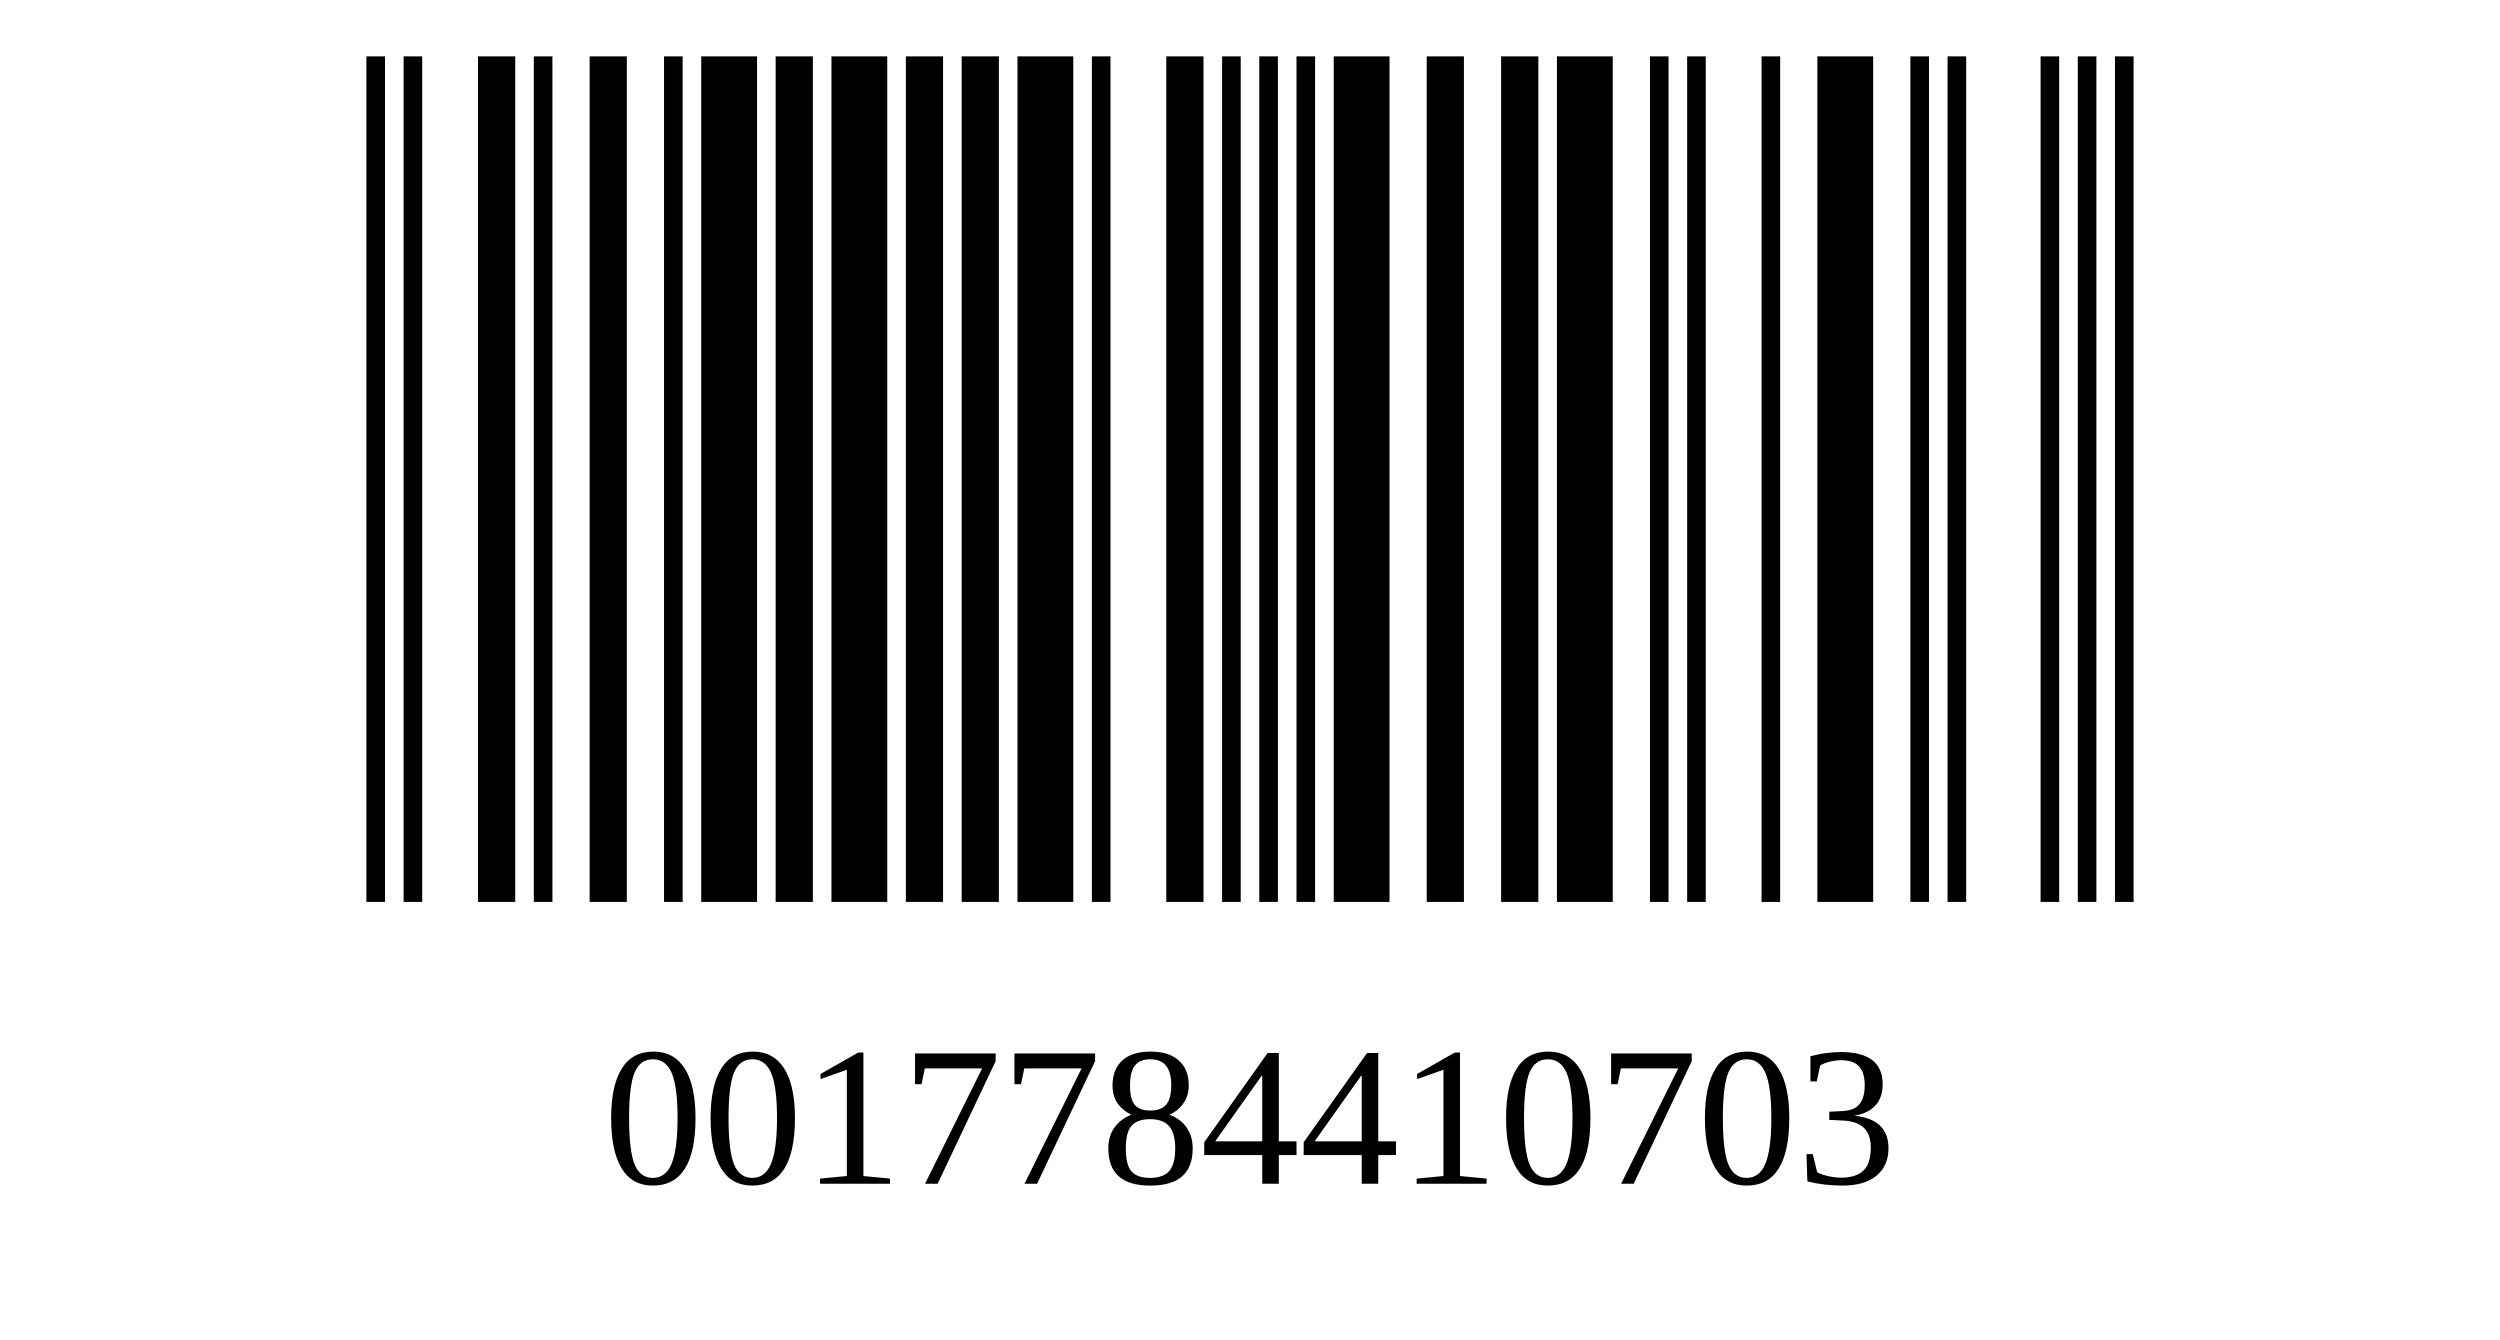
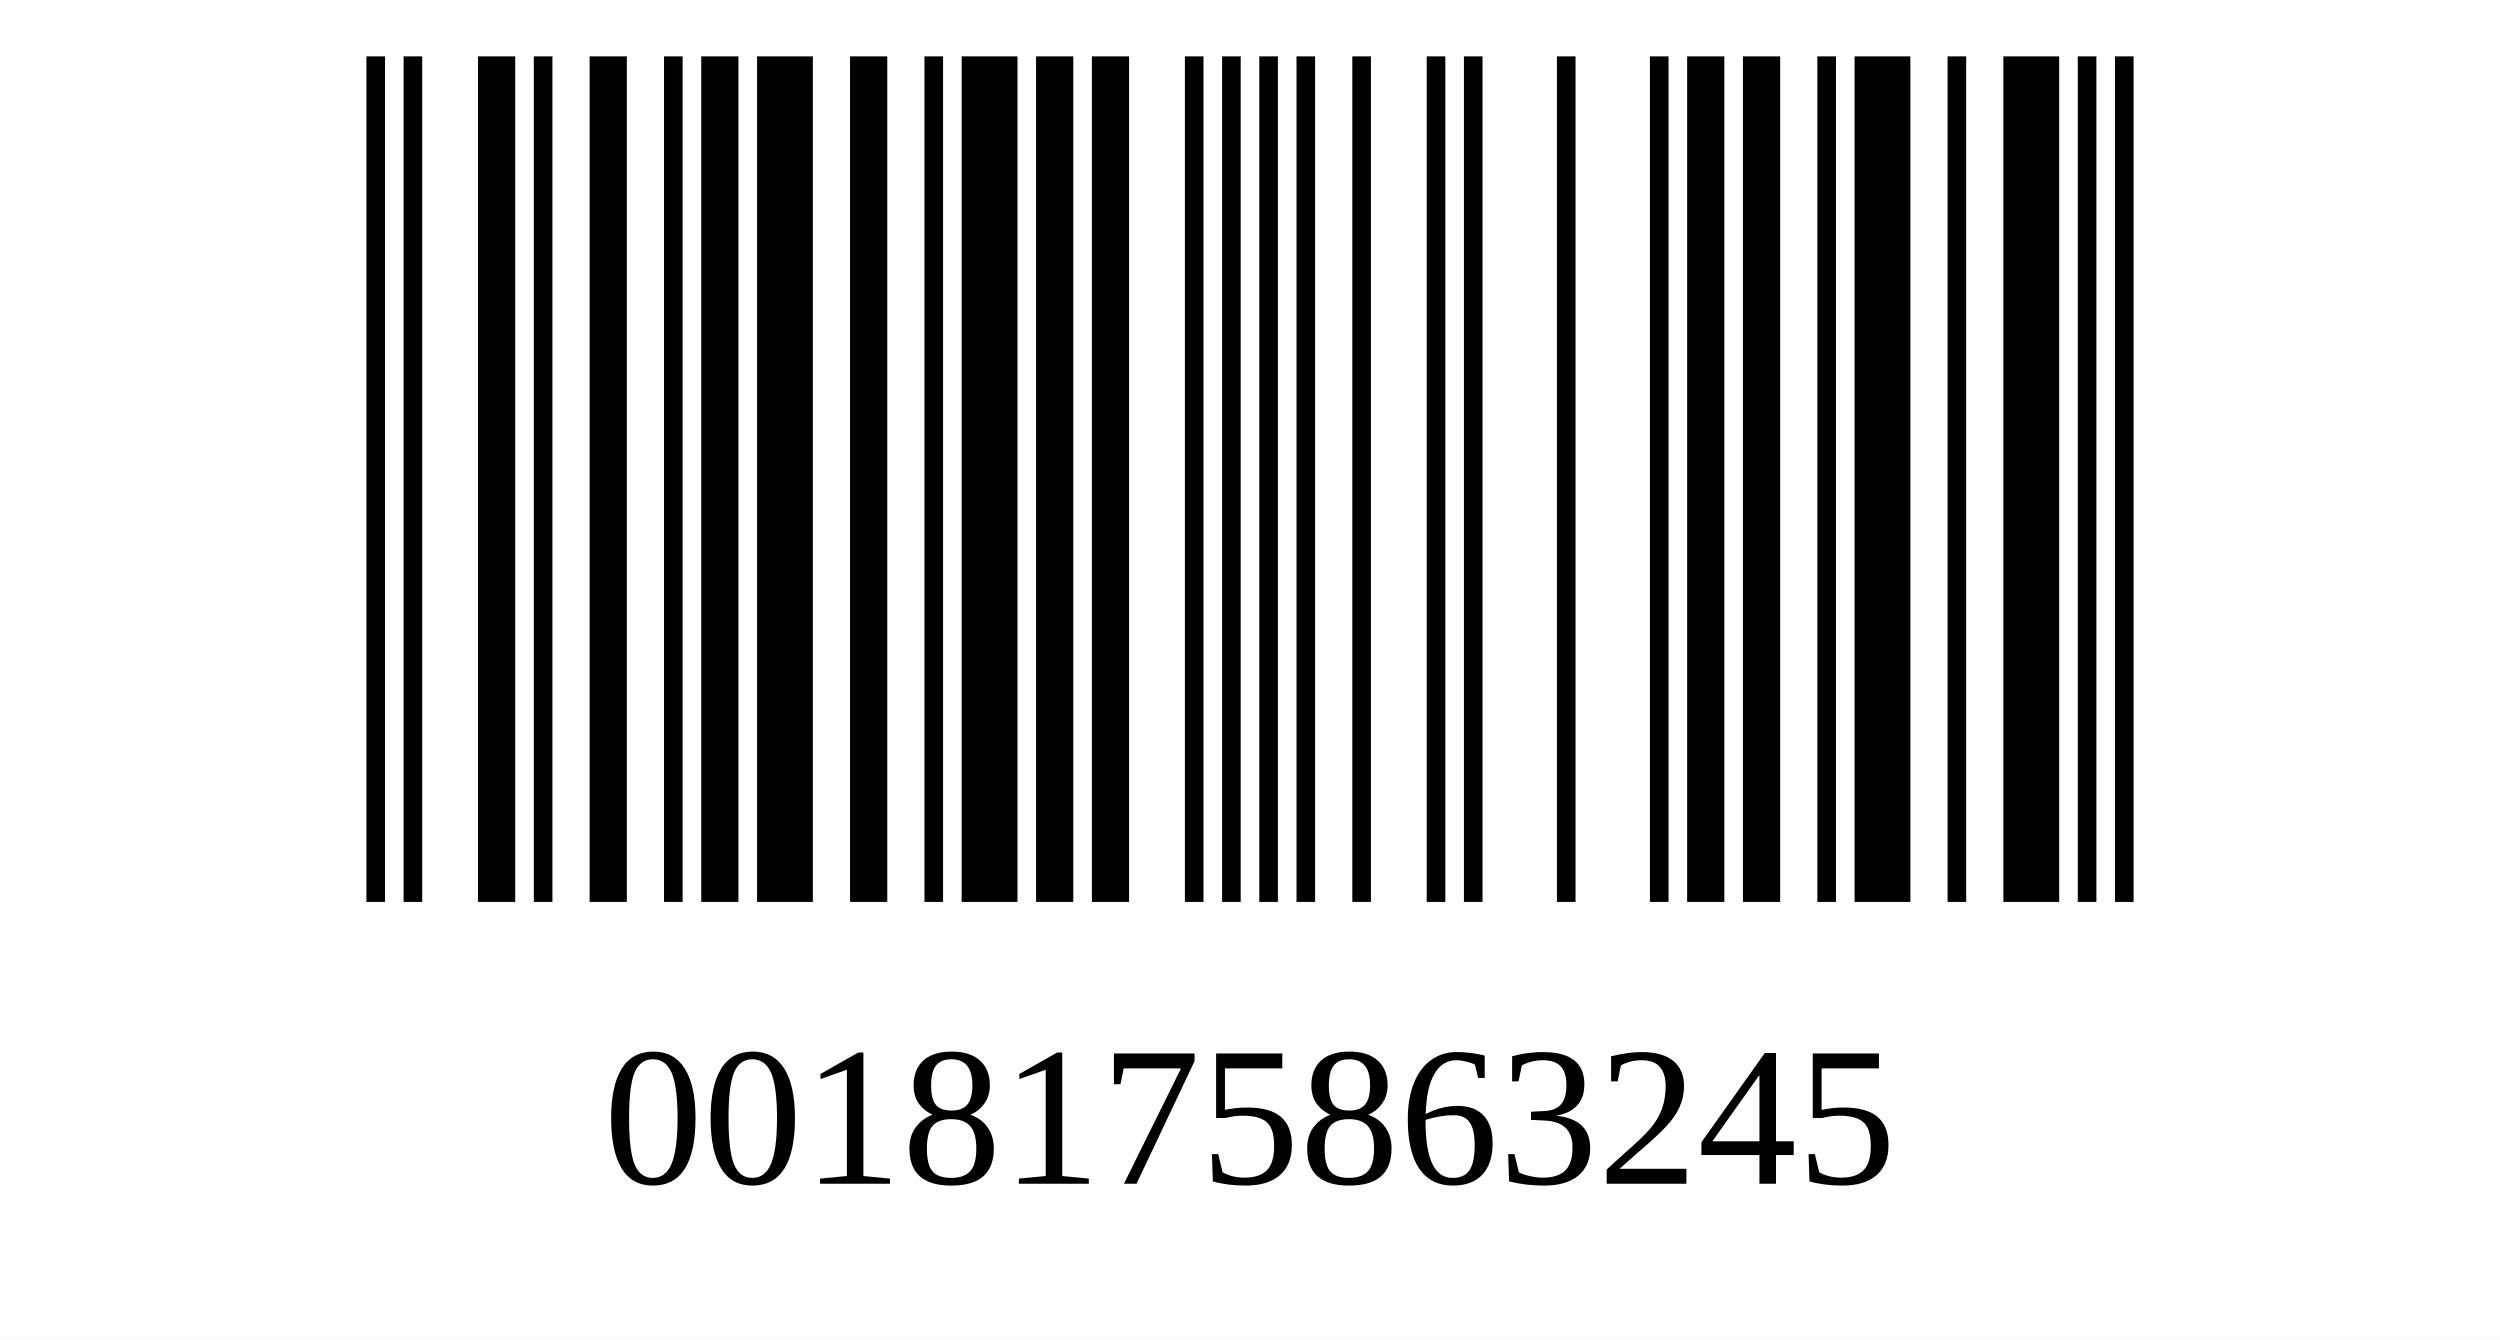
<svg xmlns="http://www.w3.org/2000/svg" version="1.1" width="44.350mm" height="23.764mm">
  <g id="barcode_group">
    <rect width="100%" height="100%" style="fill:white" />
    <rect x="6.500mm" y="1.000mm" width="0.330mm" height="15.000mm" style="fill:black;" />
    <rect x="7.160mm" y="1.000mm" width="0.330mm" height="15.000mm" style="fill:black;" />
    <rect x="8.480mm" y="1.000mm" width="0.660mm" height="15.000mm" style="fill:black;" />
    <rect x="9.470mm" y="1.000mm" width="0.330mm" height="15.000mm" style="fill:black;" />
    <rect x="10.460mm" y="1.000mm" width="0.660mm" height="15.000mm" style="fill:black;" />
    <rect x="11.780mm" y="1.000mm" width="0.330mm" height="15.000mm" style="fill:black;" />
-     <rect x="12.440mm" y="1.000mm" width="0.990mm" height="15.000mm" style="fill:black;" />
-     <rect x="13.760mm" y="1.000mm" width="0.660mm" height="15.000mm" style="fill:black;" />
-     <rect x="14.750mm" y="1.000mm" width="0.990mm" height="15.000mm" style="fill:black;" />
-     <rect x="16.070mm" y="1.000mm" width="0.660mm" height="15.000mm" style="fill:black;" />
-     <rect x="17.060mm" y="1.000mm" width="0.660mm" height="15.000mm" style="fill:black;" />
-     <rect x="18.050mm" y="1.000mm" width="0.990mm" height="15.000mm" style="fill:black;" />
-     <rect x="19.370mm" y="1.000mm" width="0.330mm" height="15.000mm" style="fill:black;" />
-     <rect x="20.690mm" y="1.000mm" width="0.660mm" height="15.000mm" style="fill:black;" />
+     <rect x="12.440mm" y="1.000mm" width="0.660mm" height="15.000mm" style="fill:black;" />
+     <rect x="13.430mm" y="1.000mm" width="0.990mm" height="15.000mm" style="fill:black;" />
+     <rect x="15.080mm" y="1.000mm" width="0.660mm" height="15.000mm" style="fill:black;" />
+     <rect x="16.400mm" y="1.000mm" width="0.330mm" height="15.000mm" style="fill:black;" />
+     <rect x="17.060mm" y="1.000mm" width="0.990mm" height="15.000mm" style="fill:black;" />
+     <rect x="18.380mm" y="1.000mm" width="0.660mm" height="15.000mm" style="fill:black;" />
+     <rect x="19.370mm" y="1.000mm" width="0.660mm" height="15.000mm" style="fill:black;" />
+     <rect x="21.020mm" y="1.000mm" width="0.330mm" height="15.000mm" style="fill:black;" />
    <rect x="21.680mm" y="1.000mm" width="0.330mm" height="15.000mm" style="fill:black;" />
    <rect x="22.340mm" y="1.000mm" width="0.330mm" height="15.000mm" style="fill:black;" />
    <rect x="23.000mm" y="1.000mm" width="0.330mm" height="15.000mm" style="fill:black;" />
-     <rect x="23.660mm" y="1.000mm" width="0.990mm" height="15.000mm" style="fill:black;" />
-     <rect x="25.310mm" y="1.000mm" width="0.660mm" height="15.000mm" style="fill:black;" />
-     <rect x="26.630mm" y="1.000mm" width="0.660mm" height="15.000mm" style="fill:black;" />
-     <rect x="27.620mm" y="1.000mm" width="0.990mm" height="15.000mm" style="fill:black;" />
+     <rect x="23.990mm" y="1.000mm" width="0.330mm" height="15.000mm" style="fill:black;" />
+     <rect x="25.310mm" y="1.000mm" width="0.330mm" height="15.000mm" style="fill:black;" />
+     <rect x="25.970mm" y="1.000mm" width="0.330mm" height="15.000mm" style="fill:black;" />
+     <rect x="27.620mm" y="1.000mm" width="0.330mm" height="15.000mm" style="fill:black;" />
    <rect x="29.270mm" y="1.000mm" width="0.330mm" height="15.000mm" style="fill:black;" />
-     <rect x="29.930mm" y="1.000mm" width="0.330mm" height="15.000mm" style="fill:black;" />
-     <rect x="31.250mm" y="1.000mm" width="0.330mm" height="15.000mm" style="fill:black;" />
-     <rect x="32.240mm" y="1.000mm" width="0.990mm" height="15.000mm" style="fill:black;" />
-     <rect x="33.890mm" y="1.000mm" width="0.330mm" height="15.000mm" style="fill:black;" />
+     <rect x="29.930mm" y="1.000mm" width="0.660mm" height="15.000mm" style="fill:black;" />
+     <rect x="30.920mm" y="1.000mm" width="0.660mm" height="15.000mm" style="fill:black;" />
+     <rect x="32.240mm" y="1.000mm" width="0.330mm" height="15.000mm" style="fill:black;" />
+     <rect x="32.900mm" y="1.000mm" width="0.990mm" height="15.000mm" style="fill:black;" />
    <rect x="34.550mm" y="1.000mm" width="0.330mm" height="15.000mm" style="fill:black;" />
-     <rect x="36.200mm" y="1.000mm" width="0.330mm" height="15.000mm" style="fill:black;" />
+     <rect x="35.540mm" y="1.000mm" width="0.990mm" height="15.000mm" style="fill:black;" />
    <rect x="36.860mm" y="1.000mm" width="0.330mm" height="15.000mm" style="fill:black;" />
    <rect x="37.520mm" y="1.000mm" width="0.330mm" height="15.000mm" style="fill:black;" />
-     <text x="22.175mm" y="21.000mm" style="fill:black;font-size:10pt;text-anchor:middle;">0017784410703</text>
+     <text x="22.175mm" y="21.000mm" style="fill:black;font-size:10pt;text-anchor:middle;">0018175863245</text>
  </g>
</svg>
